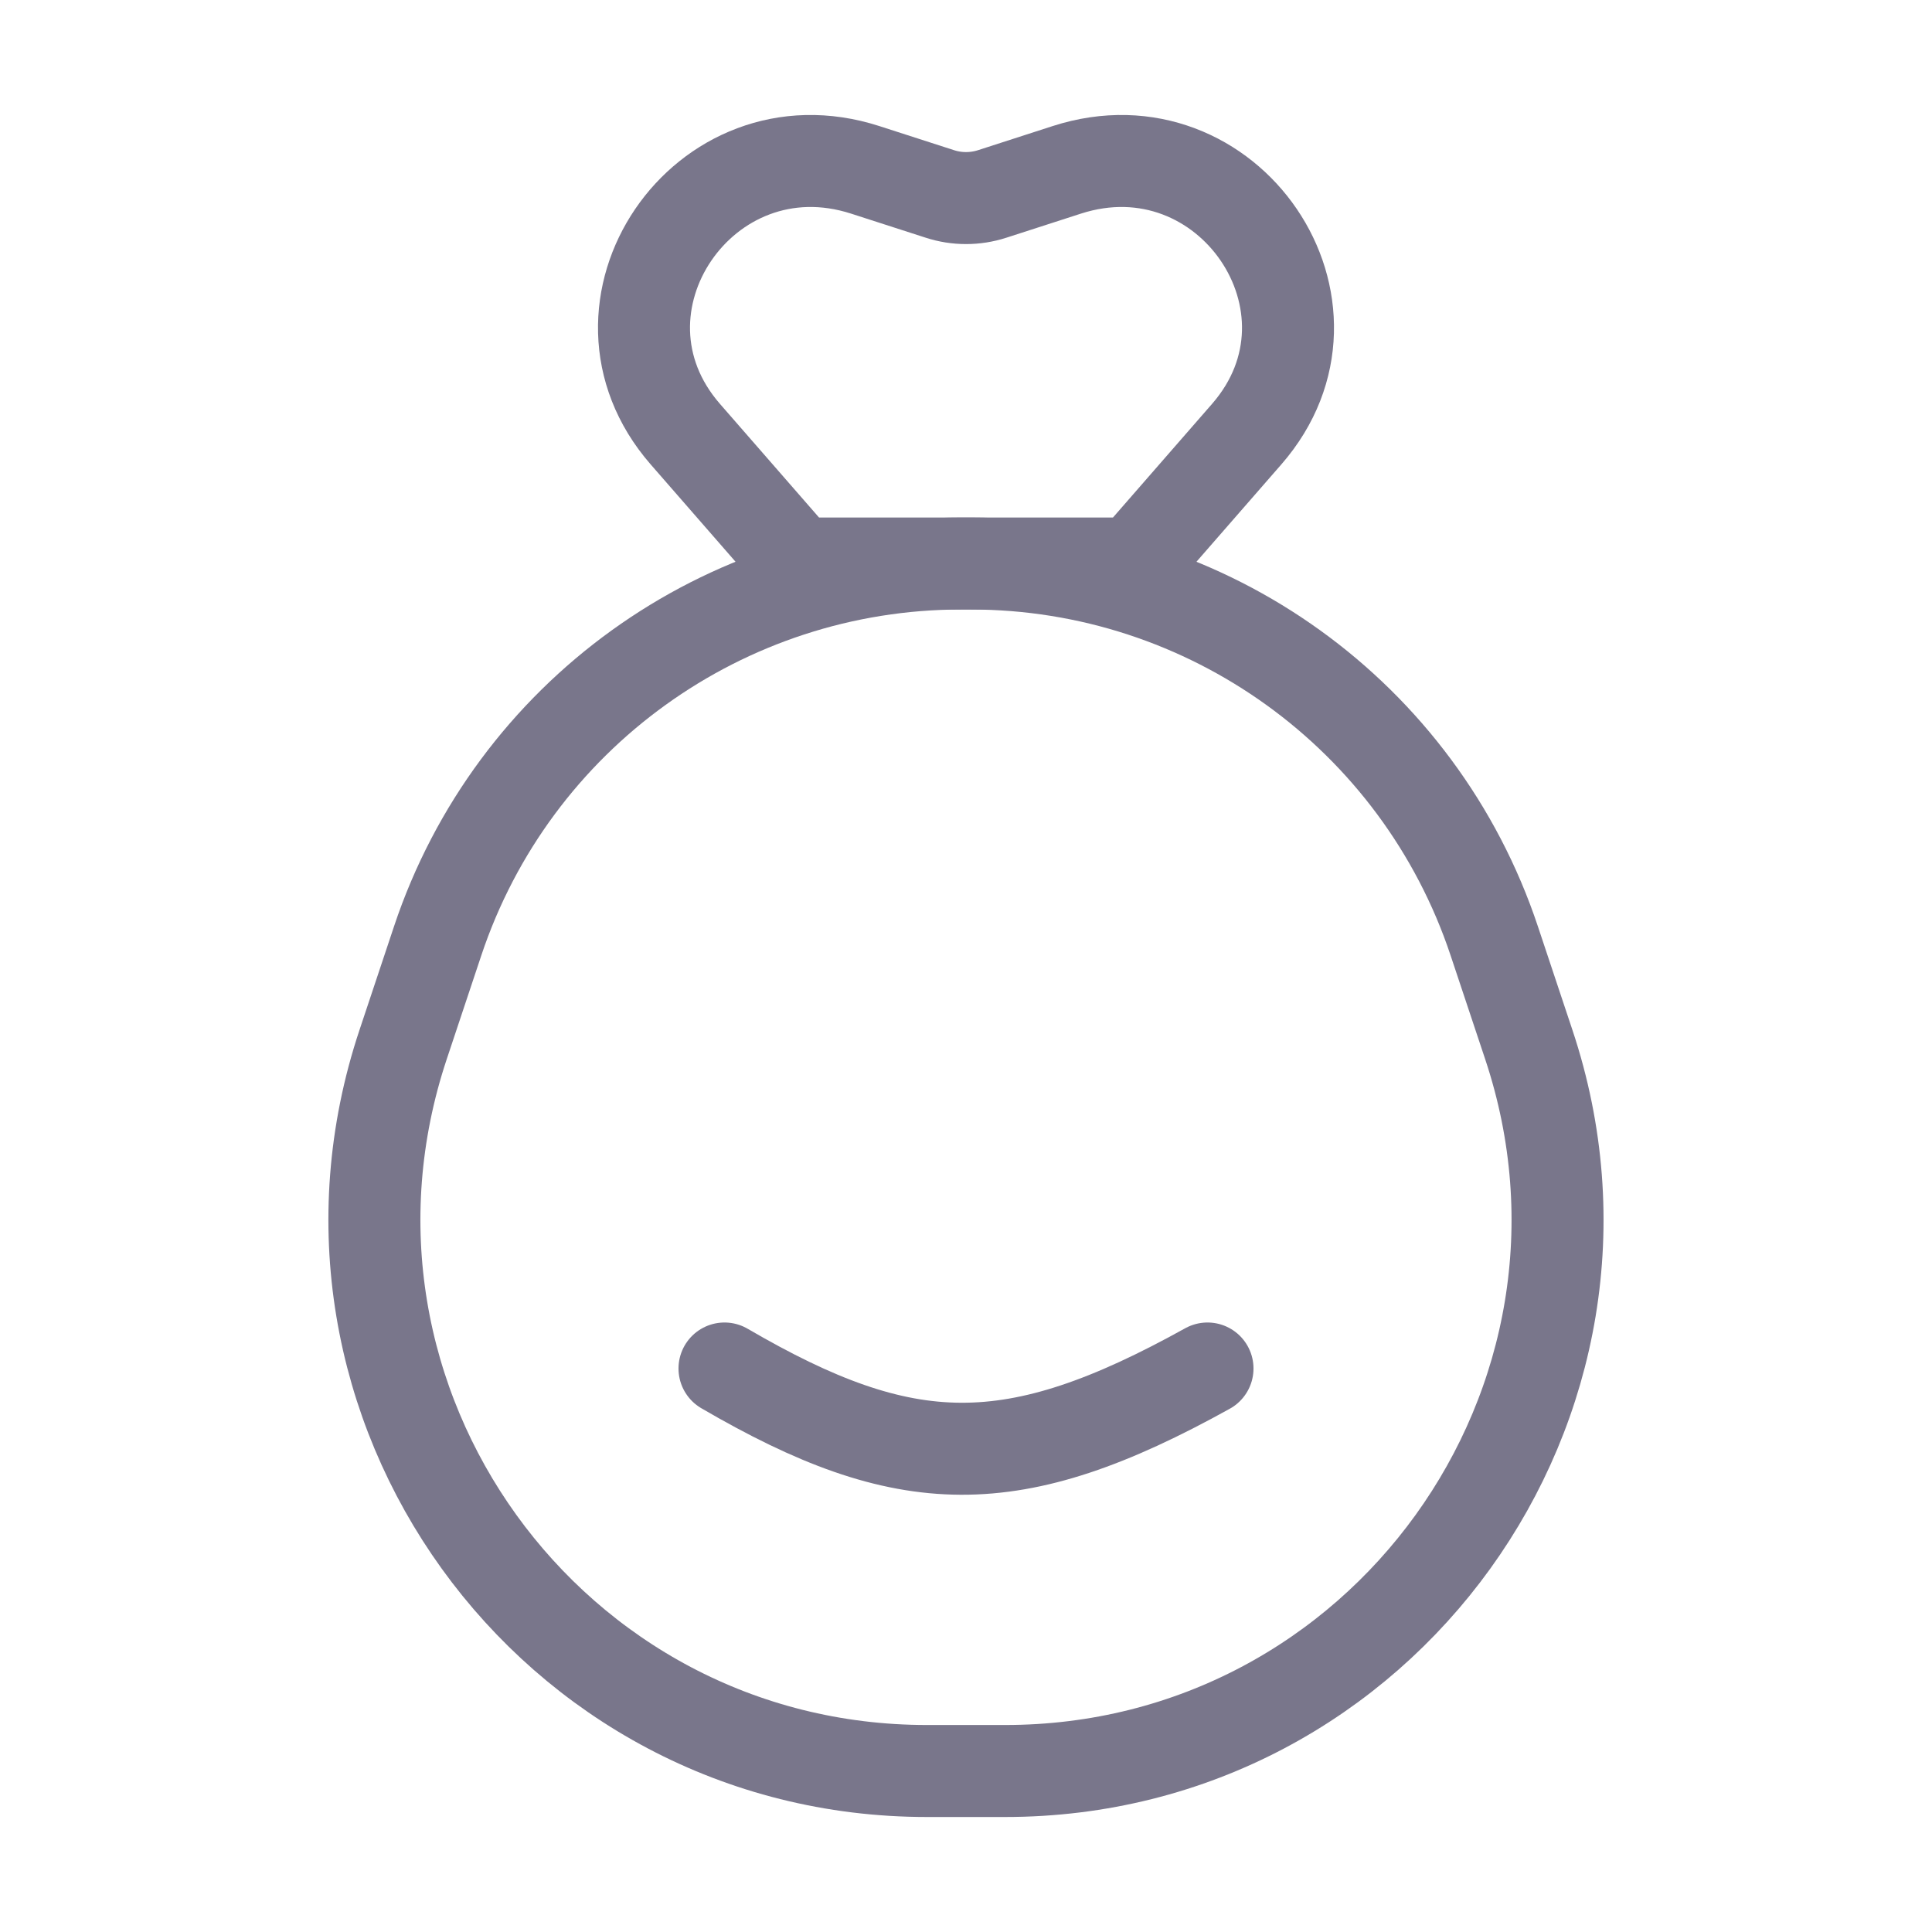
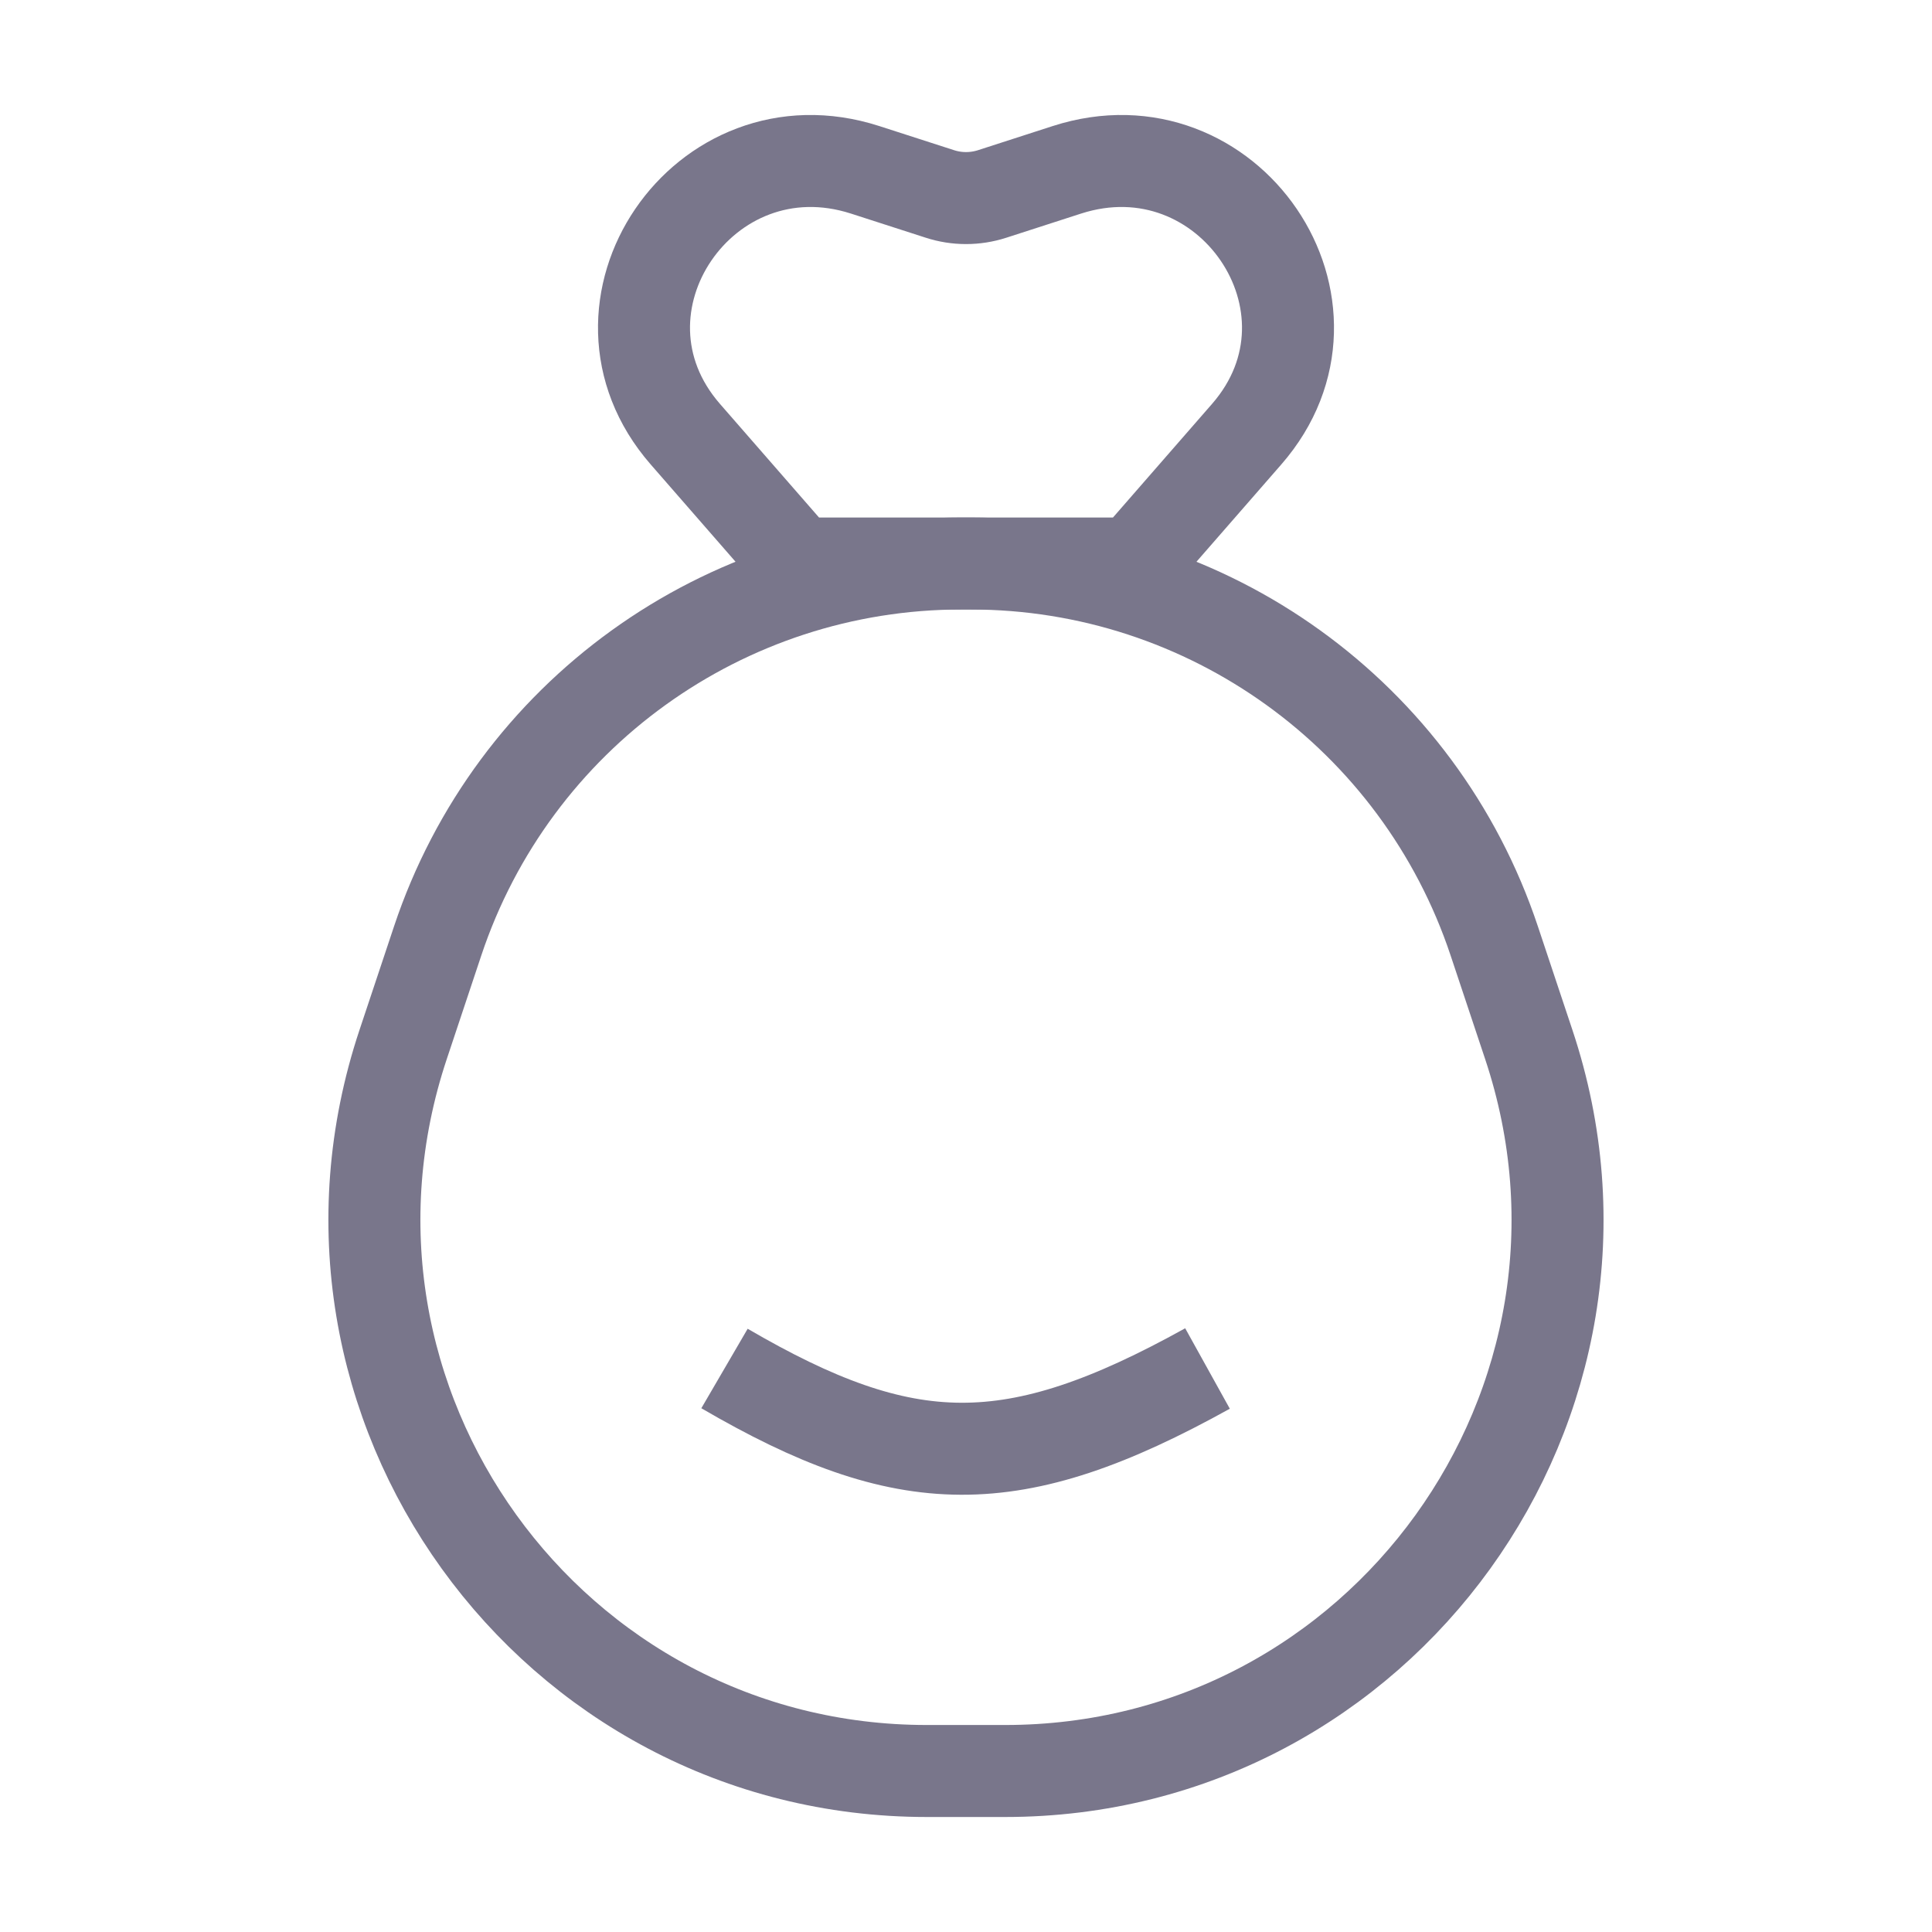
<svg xmlns="http://www.w3.org/2000/svg" width="21" height="21" viewBox="0 0 21 21" fill="none">
  <path d="M4.757 10.228a6 6 0 0 1 5.693-4.103h.1a6 6 0 0 1 5.692 4.103l.375 1.125c1.296 3.885-1.596 7.897-5.692 7.897h-.85c-4.096 0-6.988-4.012-5.693-7.897l.375-1.125Z" stroke="#79768B" strokeLinejoin="round" />
  <path d="M12.325 6.125h-3.65L7.449 4.719c-1.202-1.379.2-3.439 1.955-2.873l.812.262c.184.06.384.06.569 0l.811-.262c1.755-.566 3.157 1.494 1.955 2.873l-1.226 1.406Z" stroke="#79768B" strokeLinejoin="round" />
-   <path d="M7.875 14.875c1.973 1.15 3.13 1.176 5.25 0" stroke="#79768B" stroke-linecap="round" />
+   <path d="M7.875 14.875c1.973 1.15 3.13 1.176 5.25 0" stroke="#79768B" strokeLinecap="round" />
</svg>
